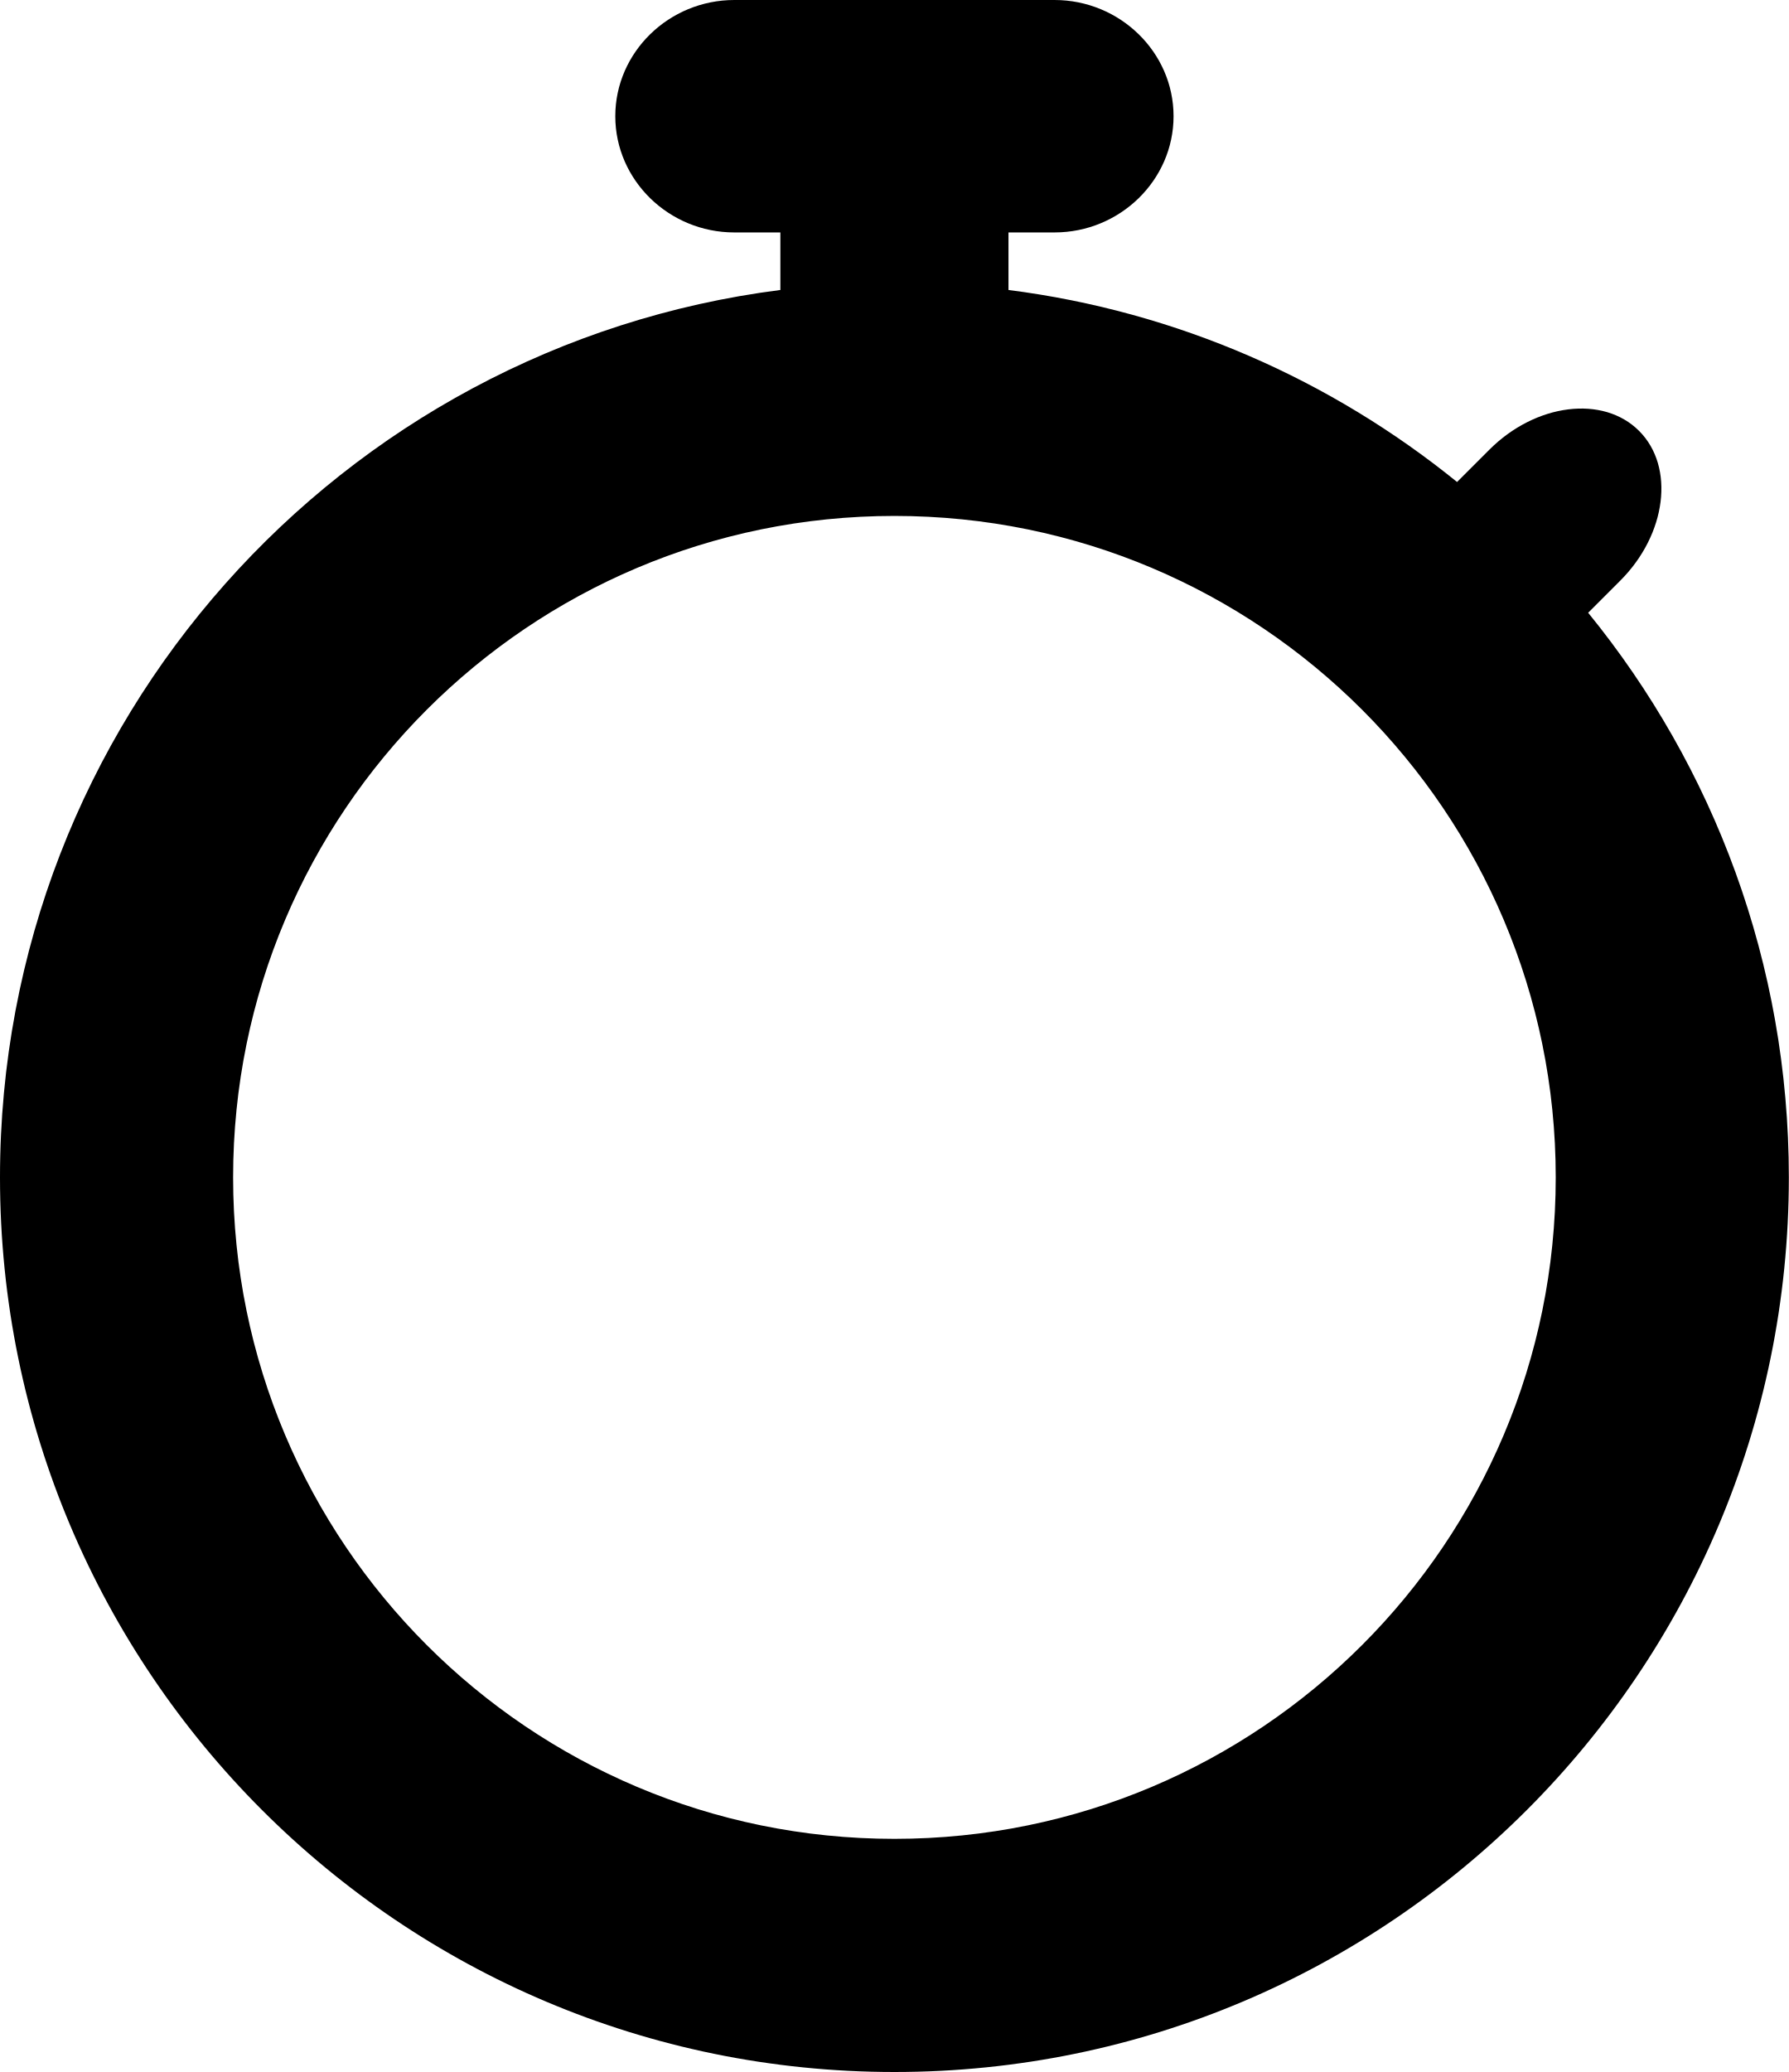
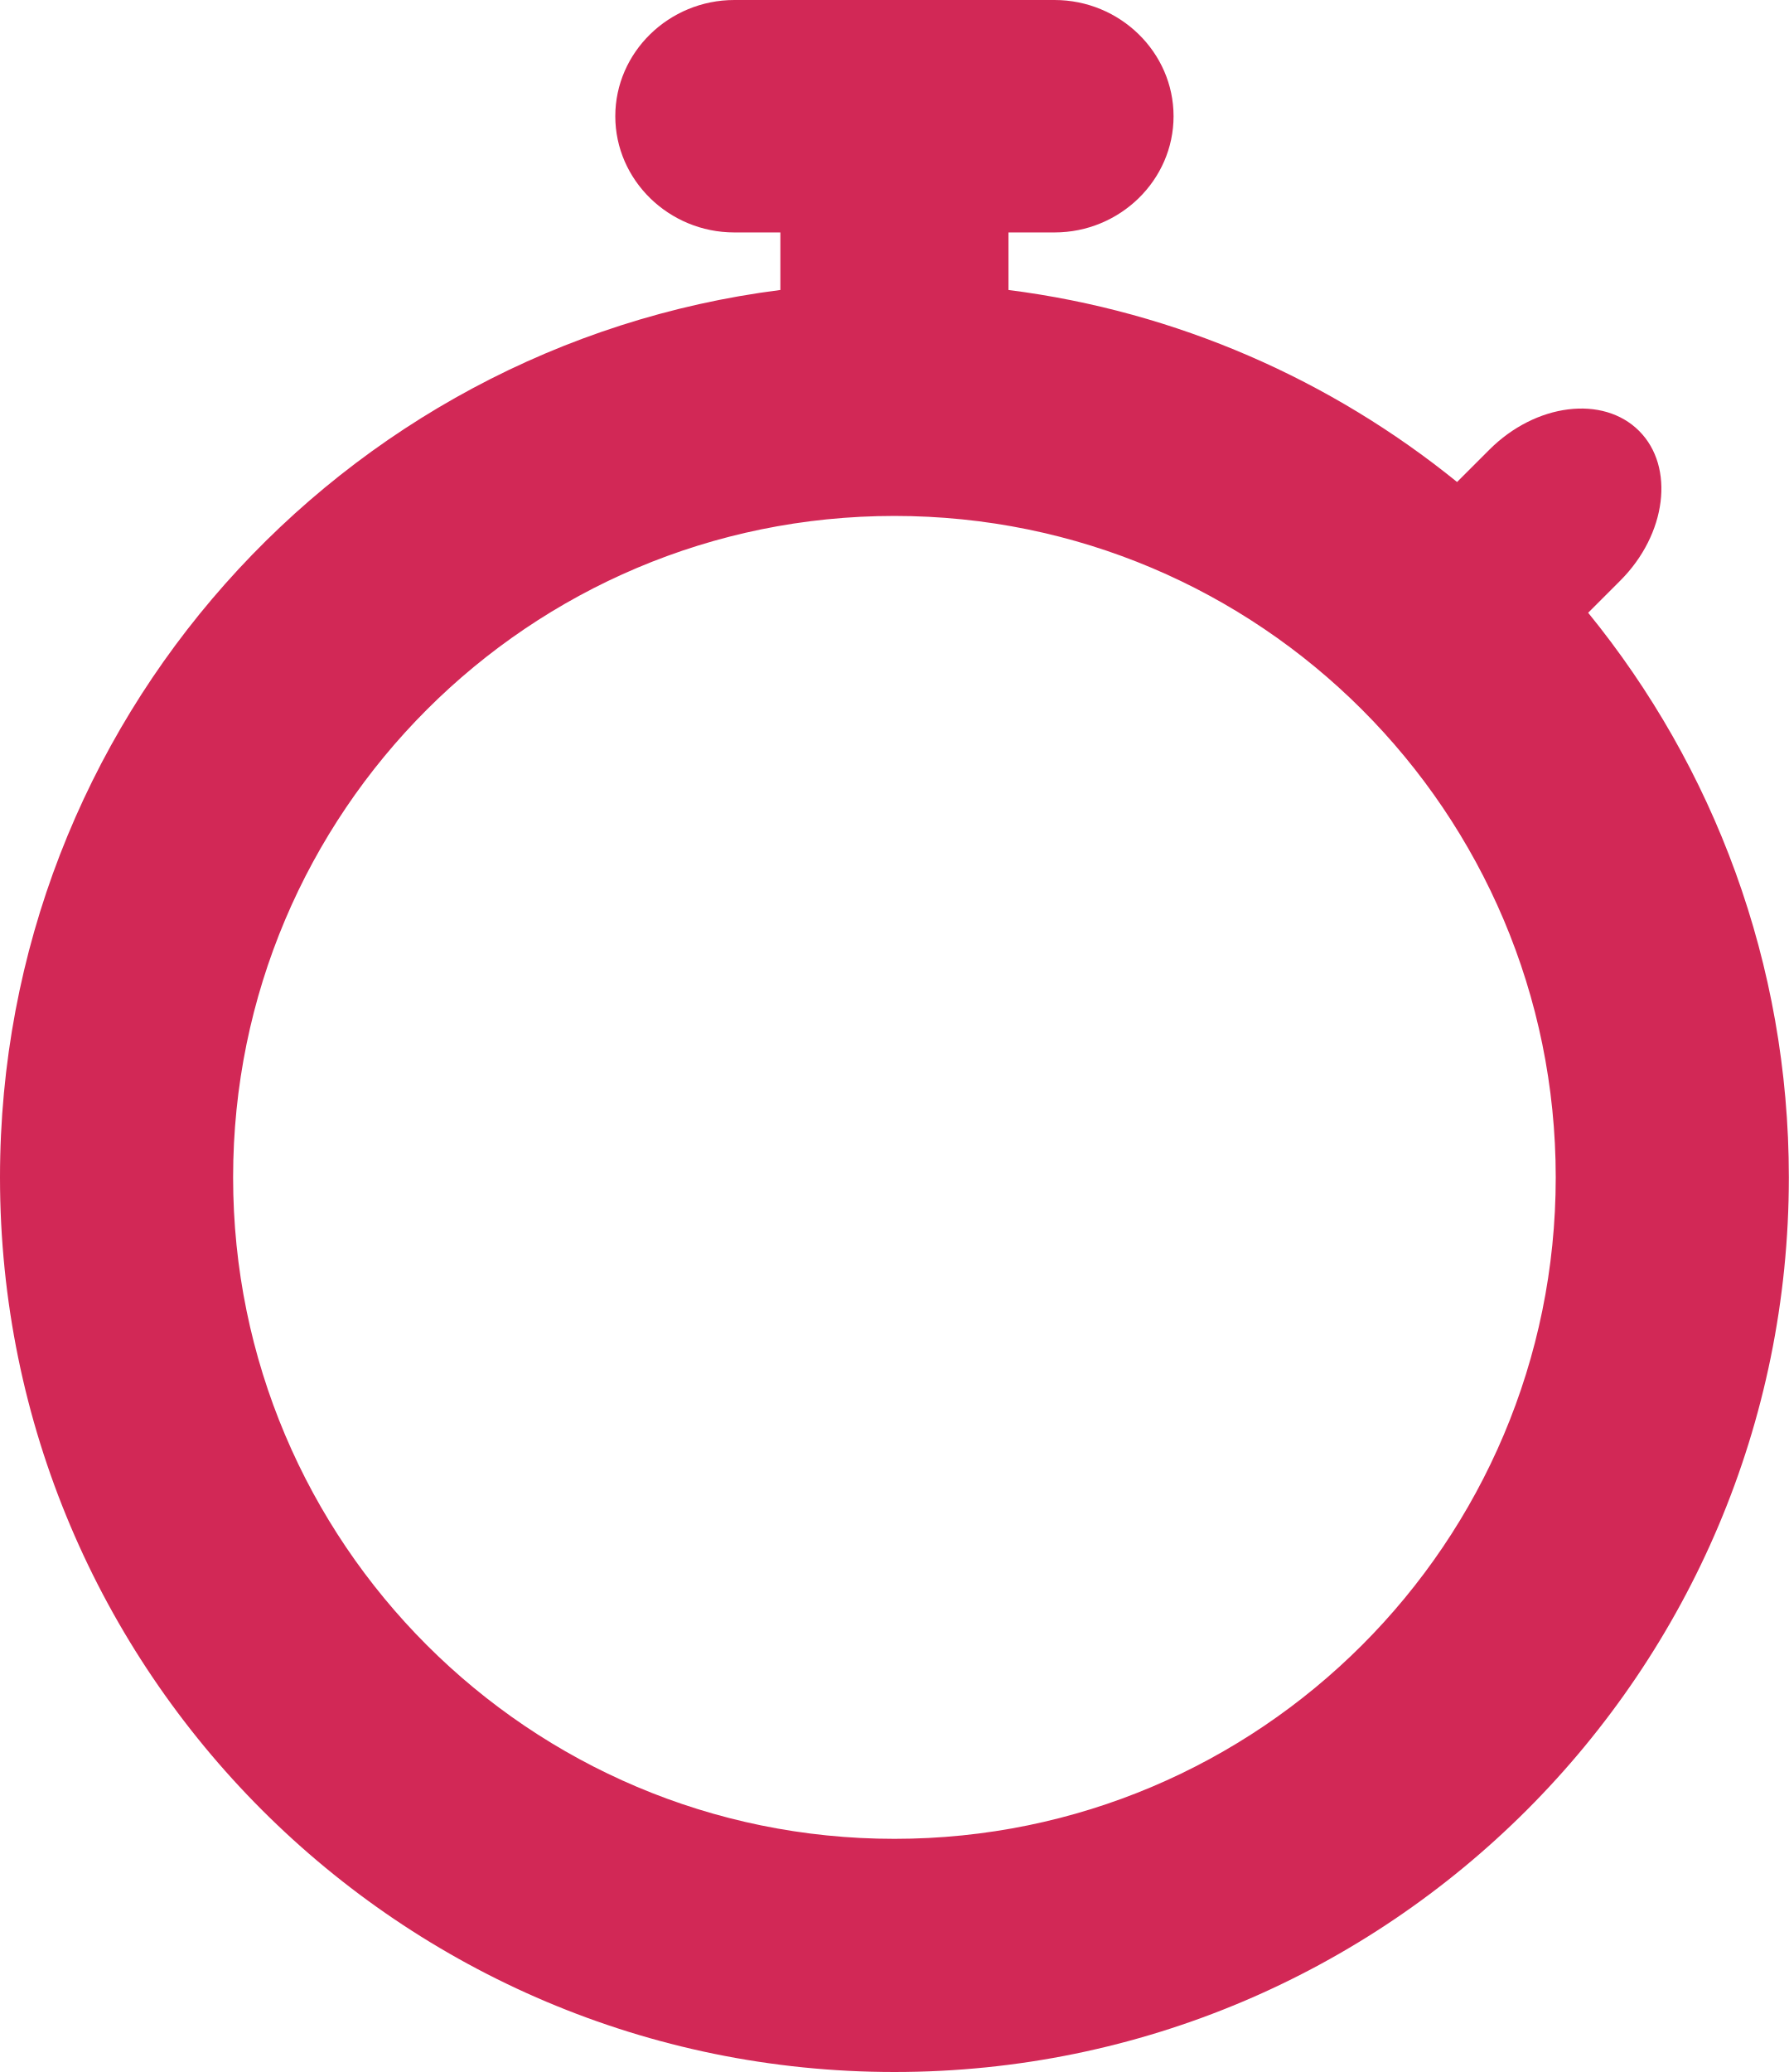
<svg xmlns="http://www.w3.org/2000/svg" version="1.1" id="Layer_1" x="0px" y="0px" width="298px" height="345.097px" viewBox="0 0 298 345.097" enable-background="new 0 0 298 345.097" xml:space="preserve">
-   <path d="M264.568,102.055l5.355-5.355c7.717-7.717,9.124-18.938,3.126-24.935c-5.997-5.997-17.217-4.59-24.934,3.127l-5.386,5.385  C221.768,63.292,196.11,51.875,168,48.297v-9.583h7.658c10.914,0,19.843-8.711,19.843-19.357S186.573,0,175.659,0h-53.317  c-10.913,0-19.842,8.711-19.842,19.357s8.929,19.357,19.842,19.357H130v9.583C56.681,57.629,0,120.244,0,196.097  c0,82.291,66.709,149,149,149c82.29,0,149-66.709,149-149C298,160.434,285.465,127.703,264.568,102.055z M149,306.264  c-60.844,0-110.167-49.323-110.167-110.167S88.156,85.93,149,85.93c60.843,0,110.167,49.323,110.167,110.167  S209.843,306.264,149,306.264z" />
+   <path fill="#d22856" d="M264.568,102.055l5.355-5.355c7.717-7.717,9.124-18.938,3.126-24.935c-5.997-5.997-17.217-4.59-24.934,3.127l-5.386,5.385  C221.768,63.292,196.11,51.875,168,48.297v-9.583h7.658c10.914,0,19.843-8.711,19.843-19.357S186.573,0,175.659,0h-53.317  c-10.913,0-19.842,8.711-19.842,19.357s8.929,19.357,19.842,19.357H130v9.583C56.681,57.629,0,120.244,0,196.097  c0,82.291,66.709,149,149,149c82.29,0,149-66.709,149-149C298,160.434,285.465,127.703,264.568,102.055z M149,306.264  c-60.844,0-110.167-49.323-110.167-110.167S88.156,85.93,149,85.93c60.843,0,110.167,49.323,110.167,110.167  S209.843,306.264,149,306.264z" />
</svg>
